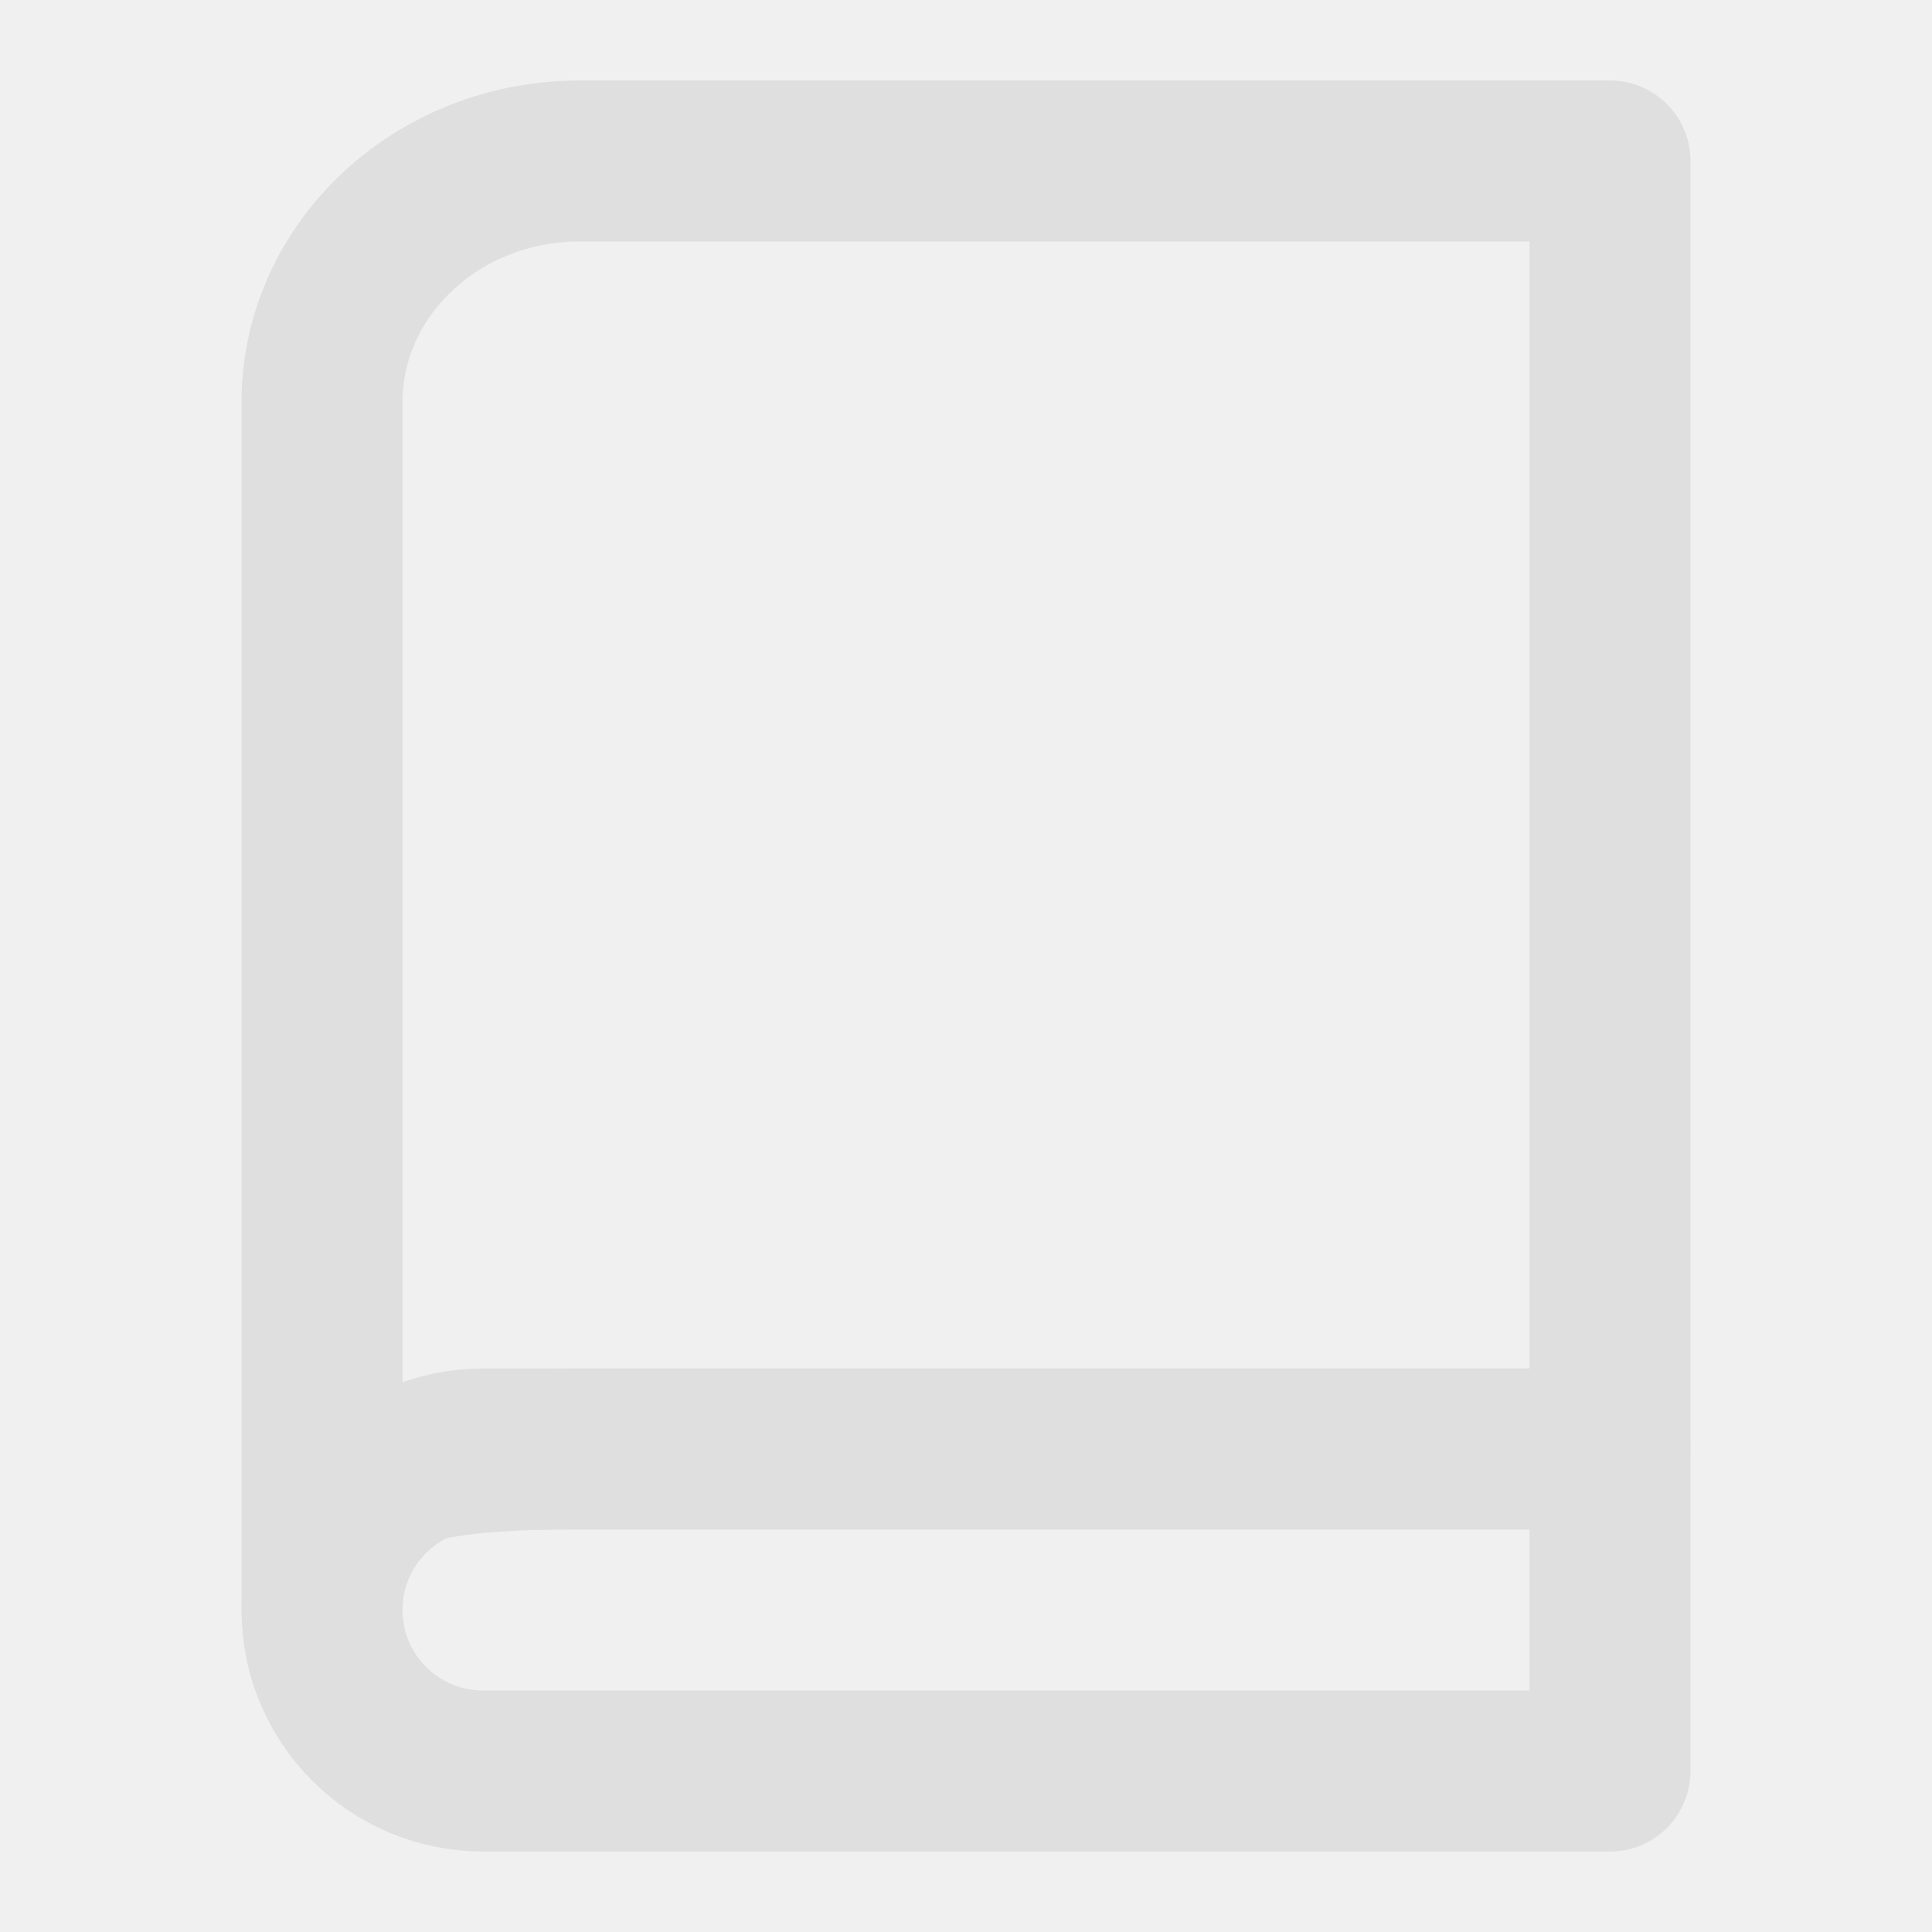
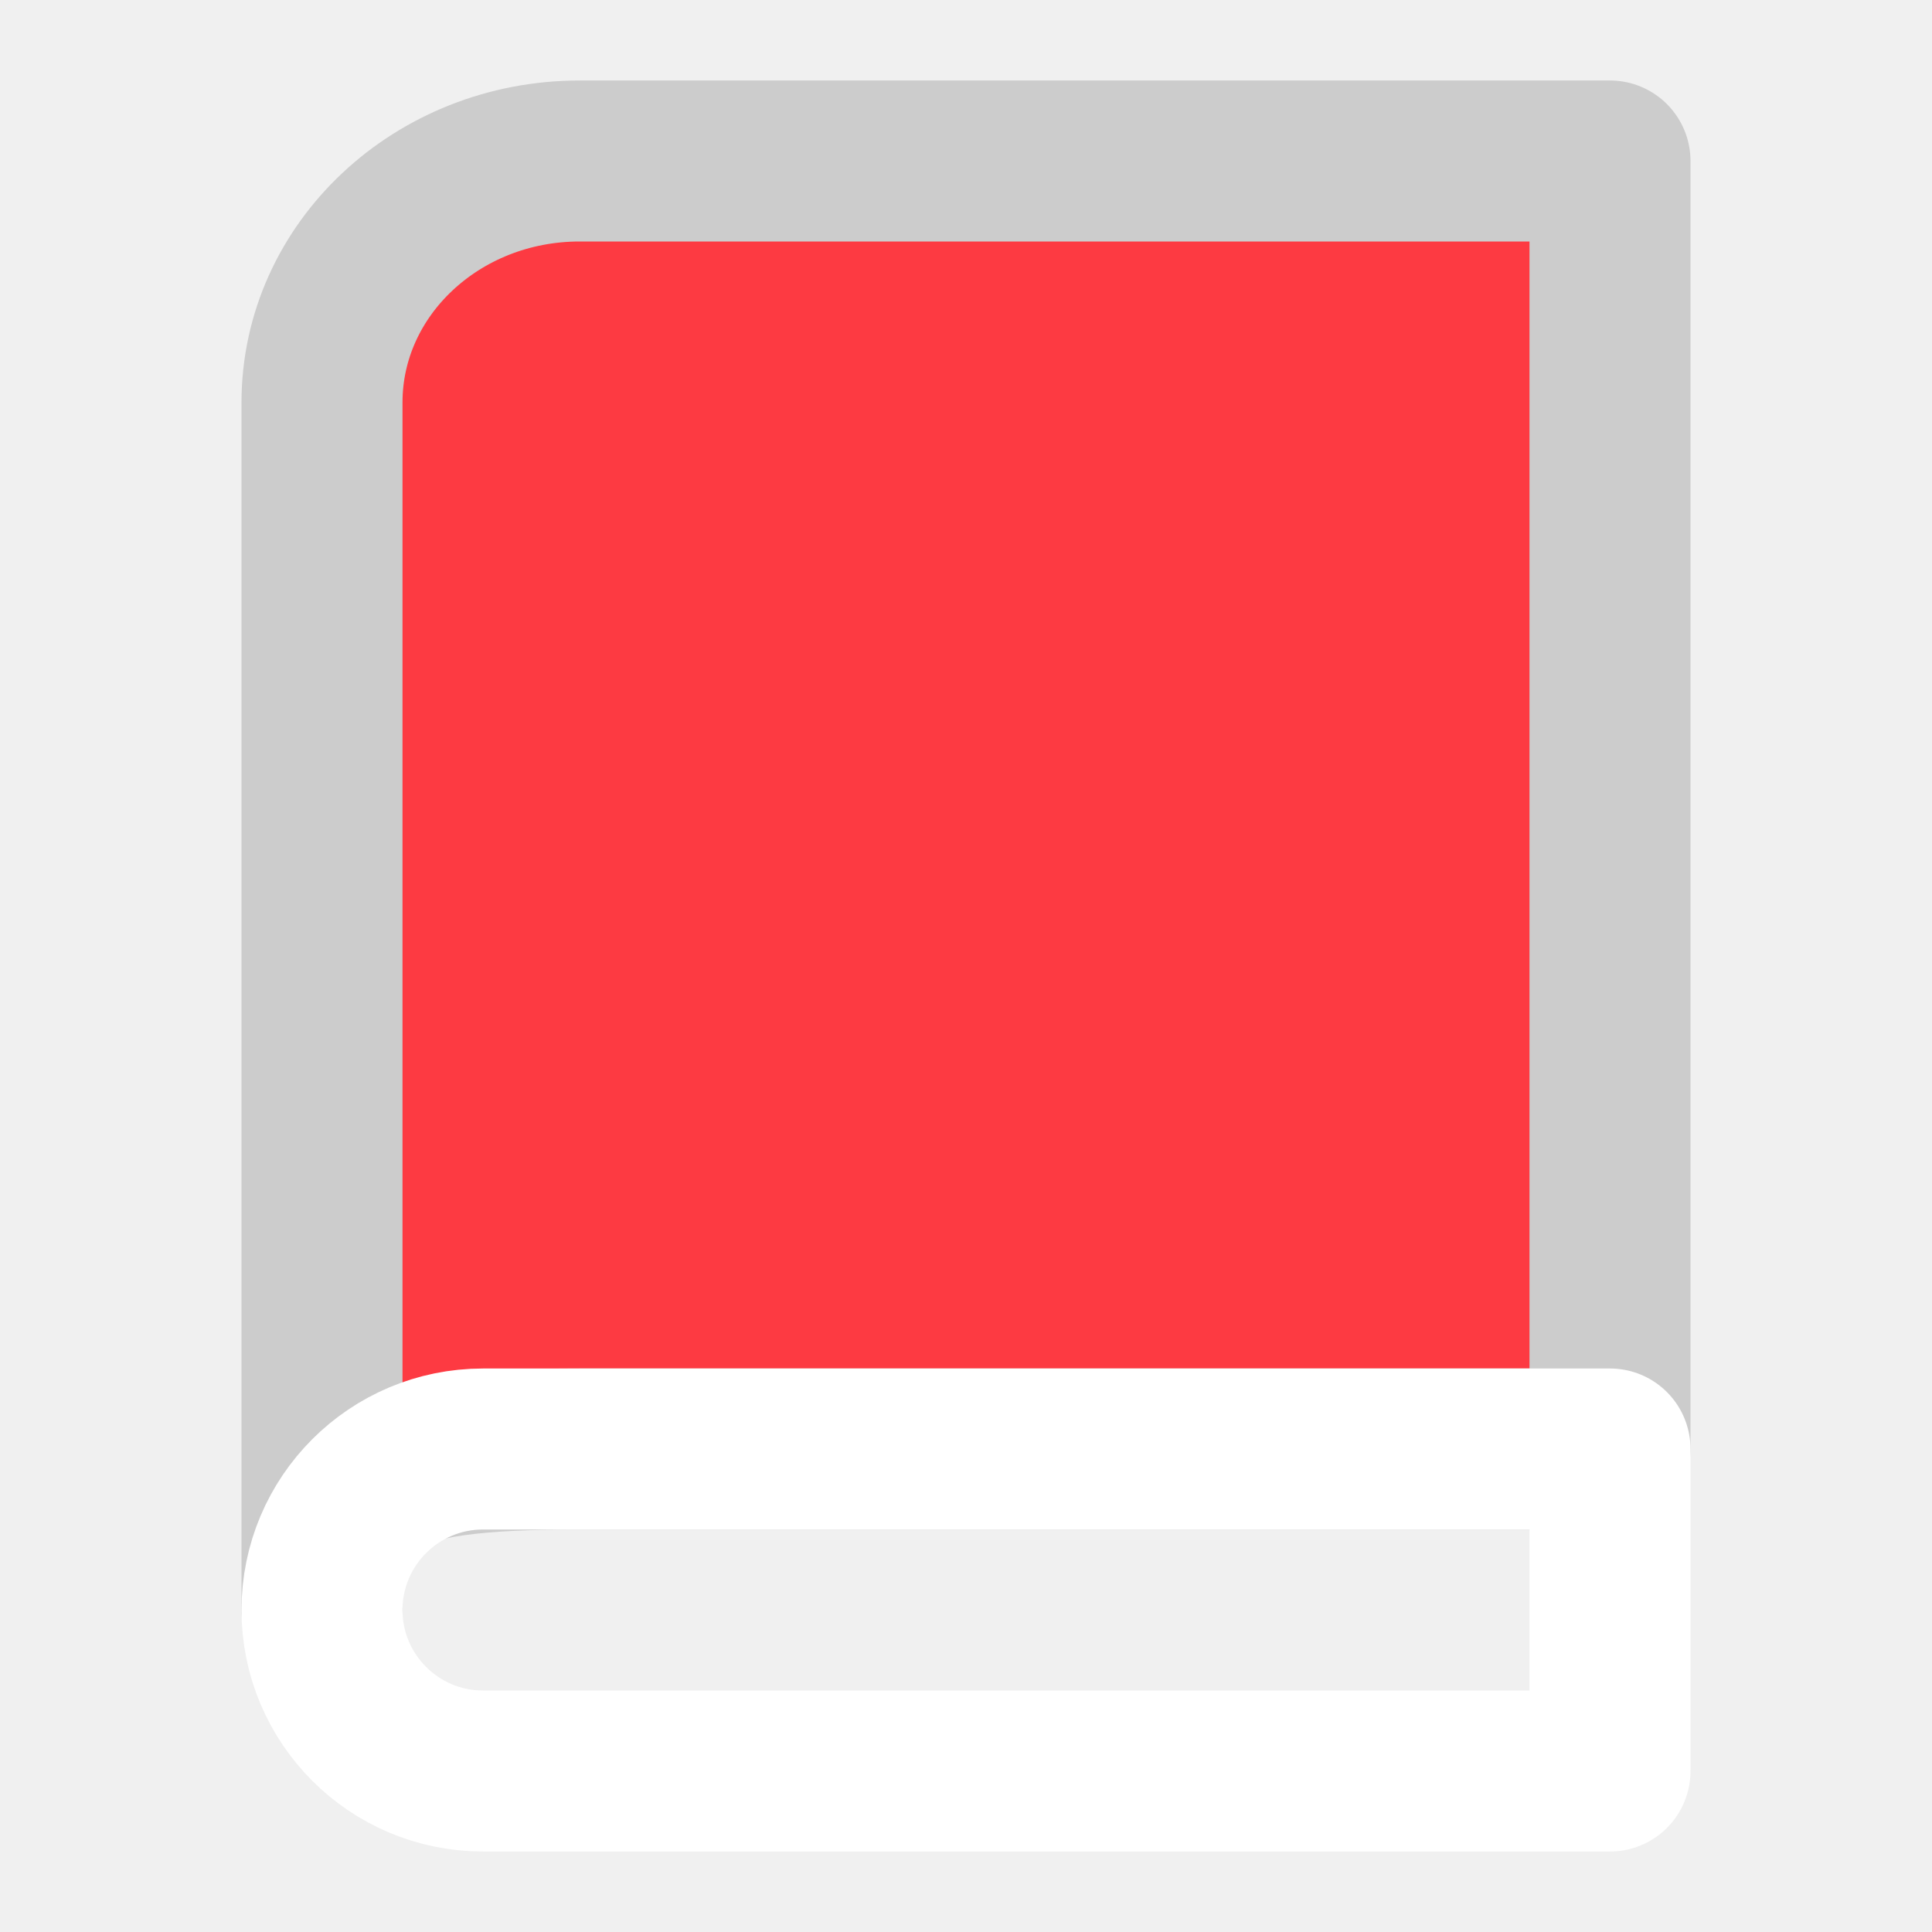
<svg xmlns="http://www.w3.org/2000/svg" width="30" height="30" viewBox="0 0 48 48" fill="none">
-   <path d="M8 40C8 36 8 10 8 10C8 6.686 10.865 4 14.4 4H40V36C40 36 19.982 36 14.4 36C9.362 36 8 36.684 8 40Z" fill="none" stroke="#dfdfdf" stroke-width="4" stroke-linejoin="round" />
-   <path fill-rule="evenodd" clip-rule="evenodd" d="M12 44H40V36H12C9.791 36 8 37.791 8 40C8 42.209 9.791 44 12 44Z" stroke="#dfdfdf" stroke-width="4" stroke-linecap="round" stroke-linejoin="round" />
+   <path d="M8 40C8 36 8 10 8 10C8 6.686 10.865 4 14.4 4H40V36C40 36 19.982 36 14.4 36C9.362 36 8 36.684 8 40Z" fill="#fd3a42" stroke="#cccccc" stroke-width="4" stroke-linejoin="round" />
+   <path fill-rule="evenodd" clip-rule="evenodd" d="M12 44H40V36H12C9.791 36 8 37.791 8 40C8 42.209 9.791 44 12 44Z" stroke="#ffffff" stroke-width="4" stroke-linecap="round" stroke-linejoin="round" />
</svg>
